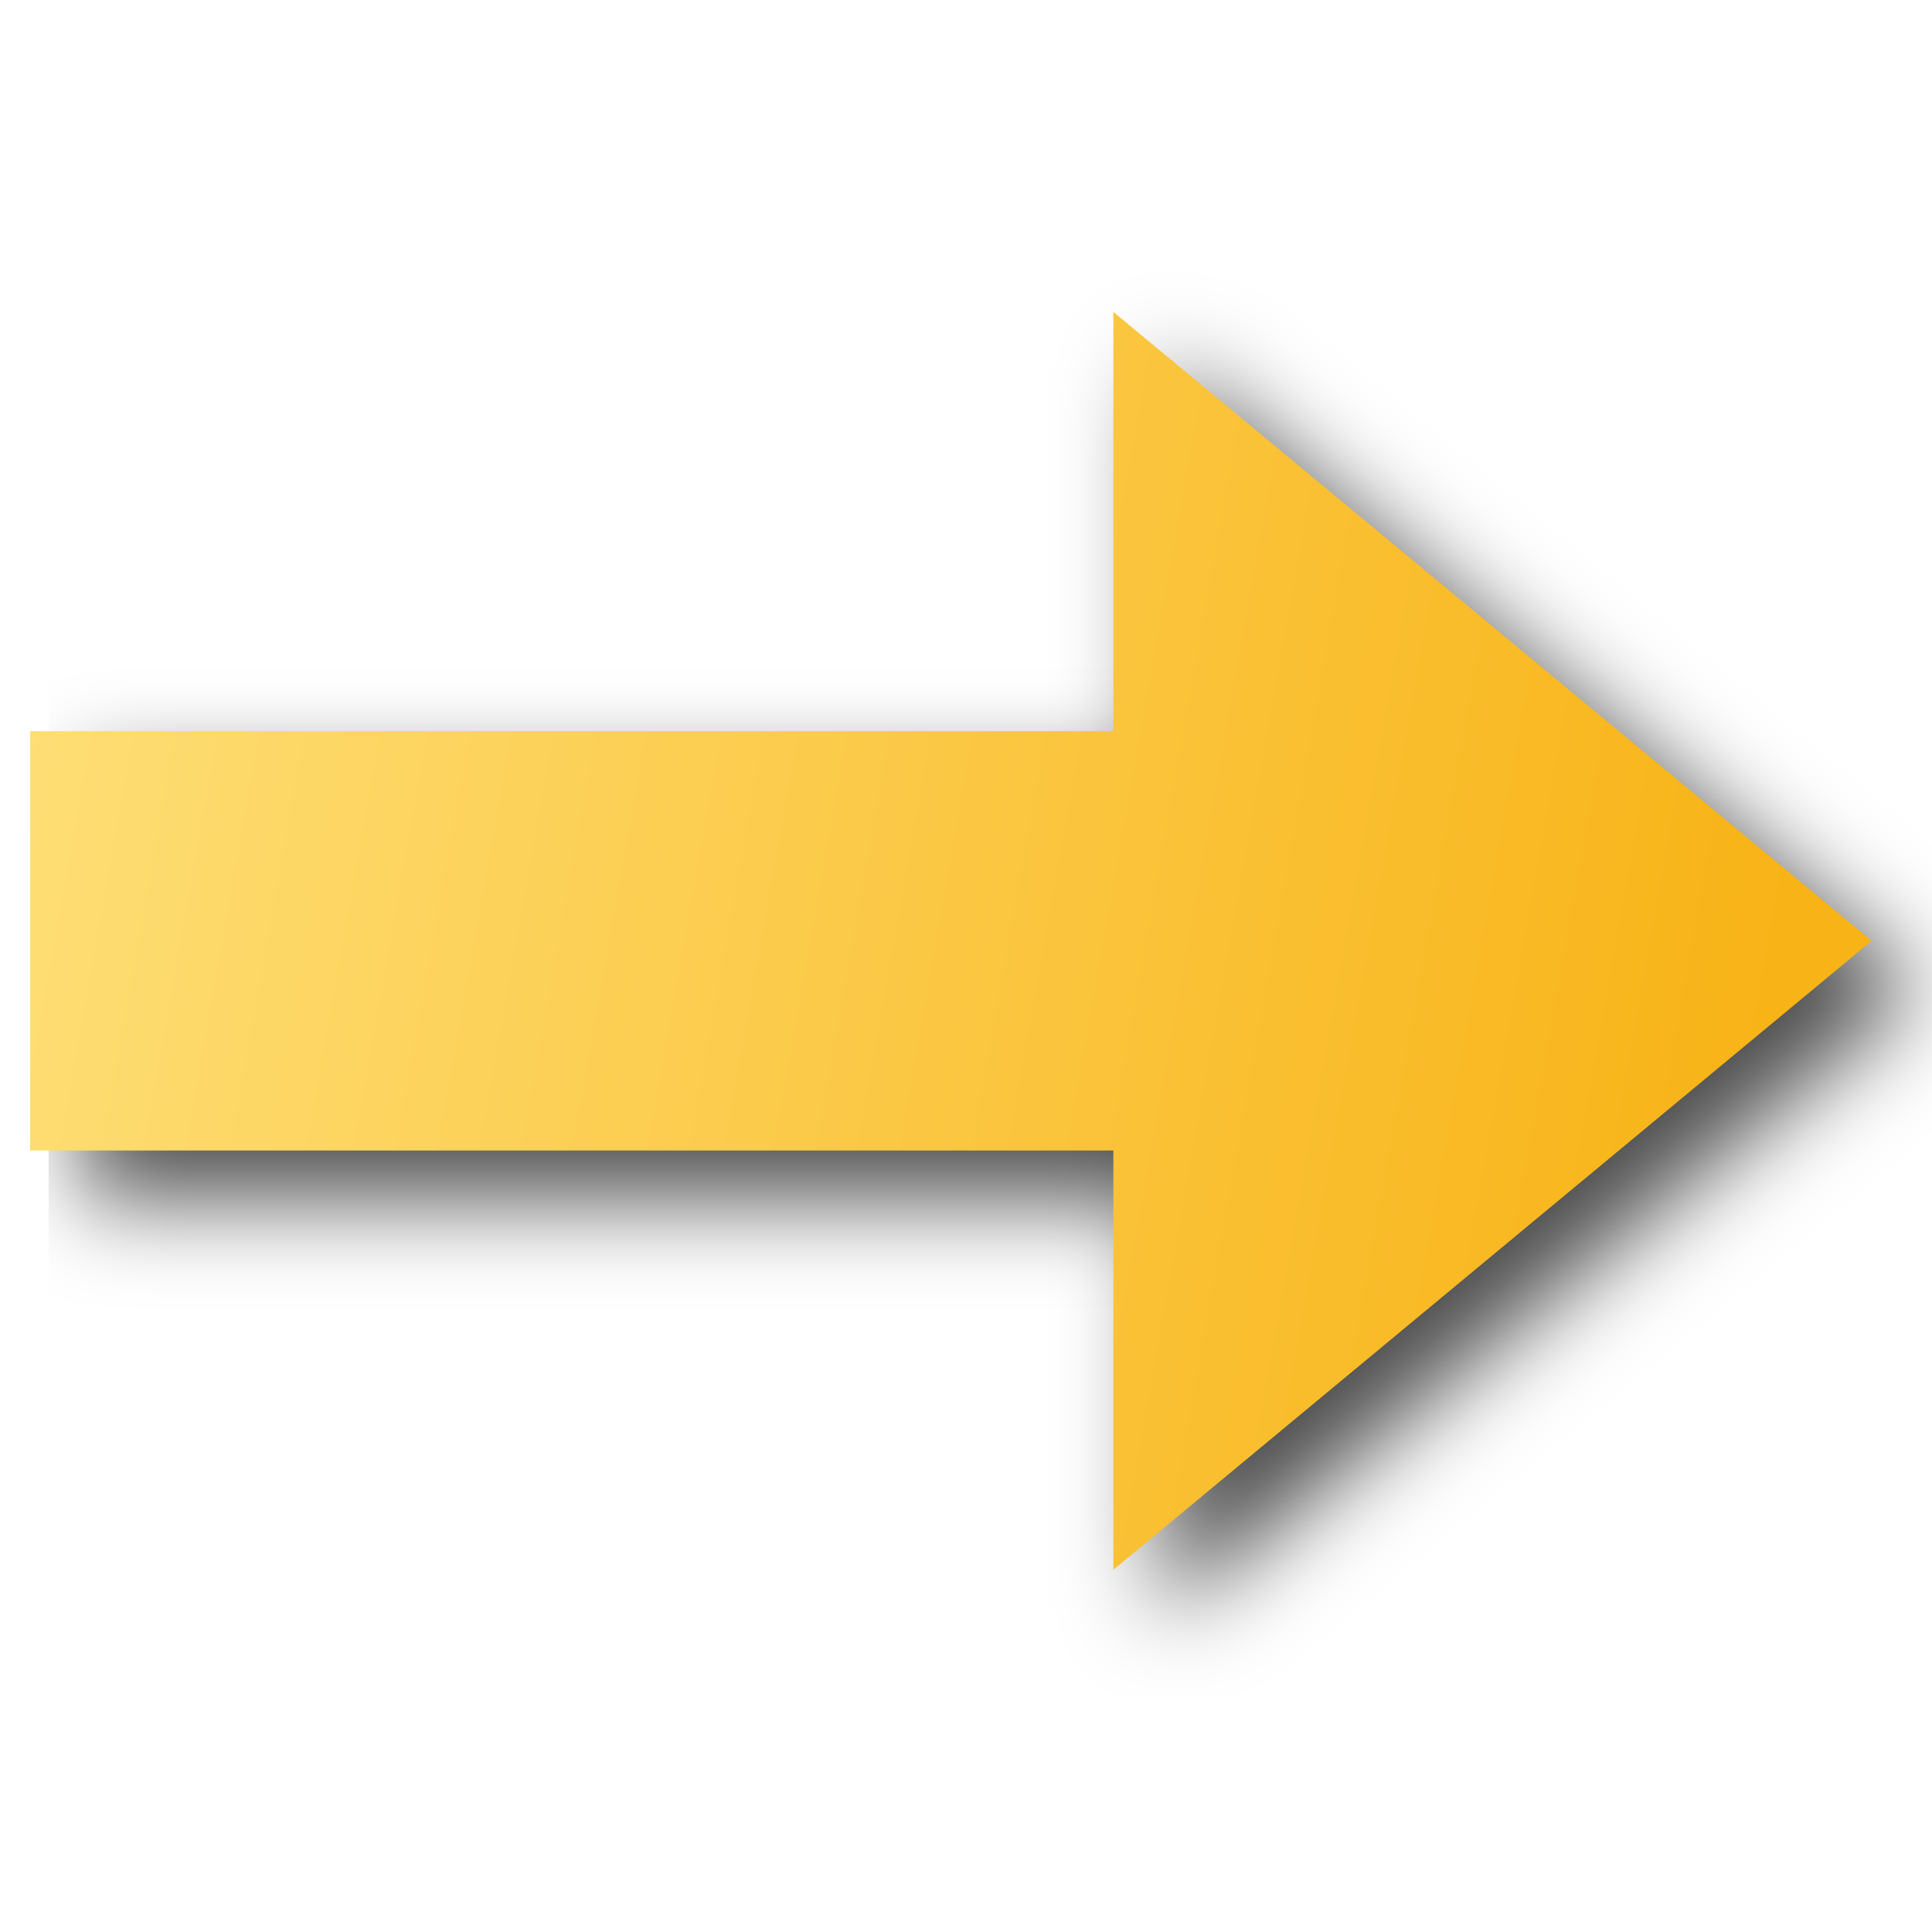
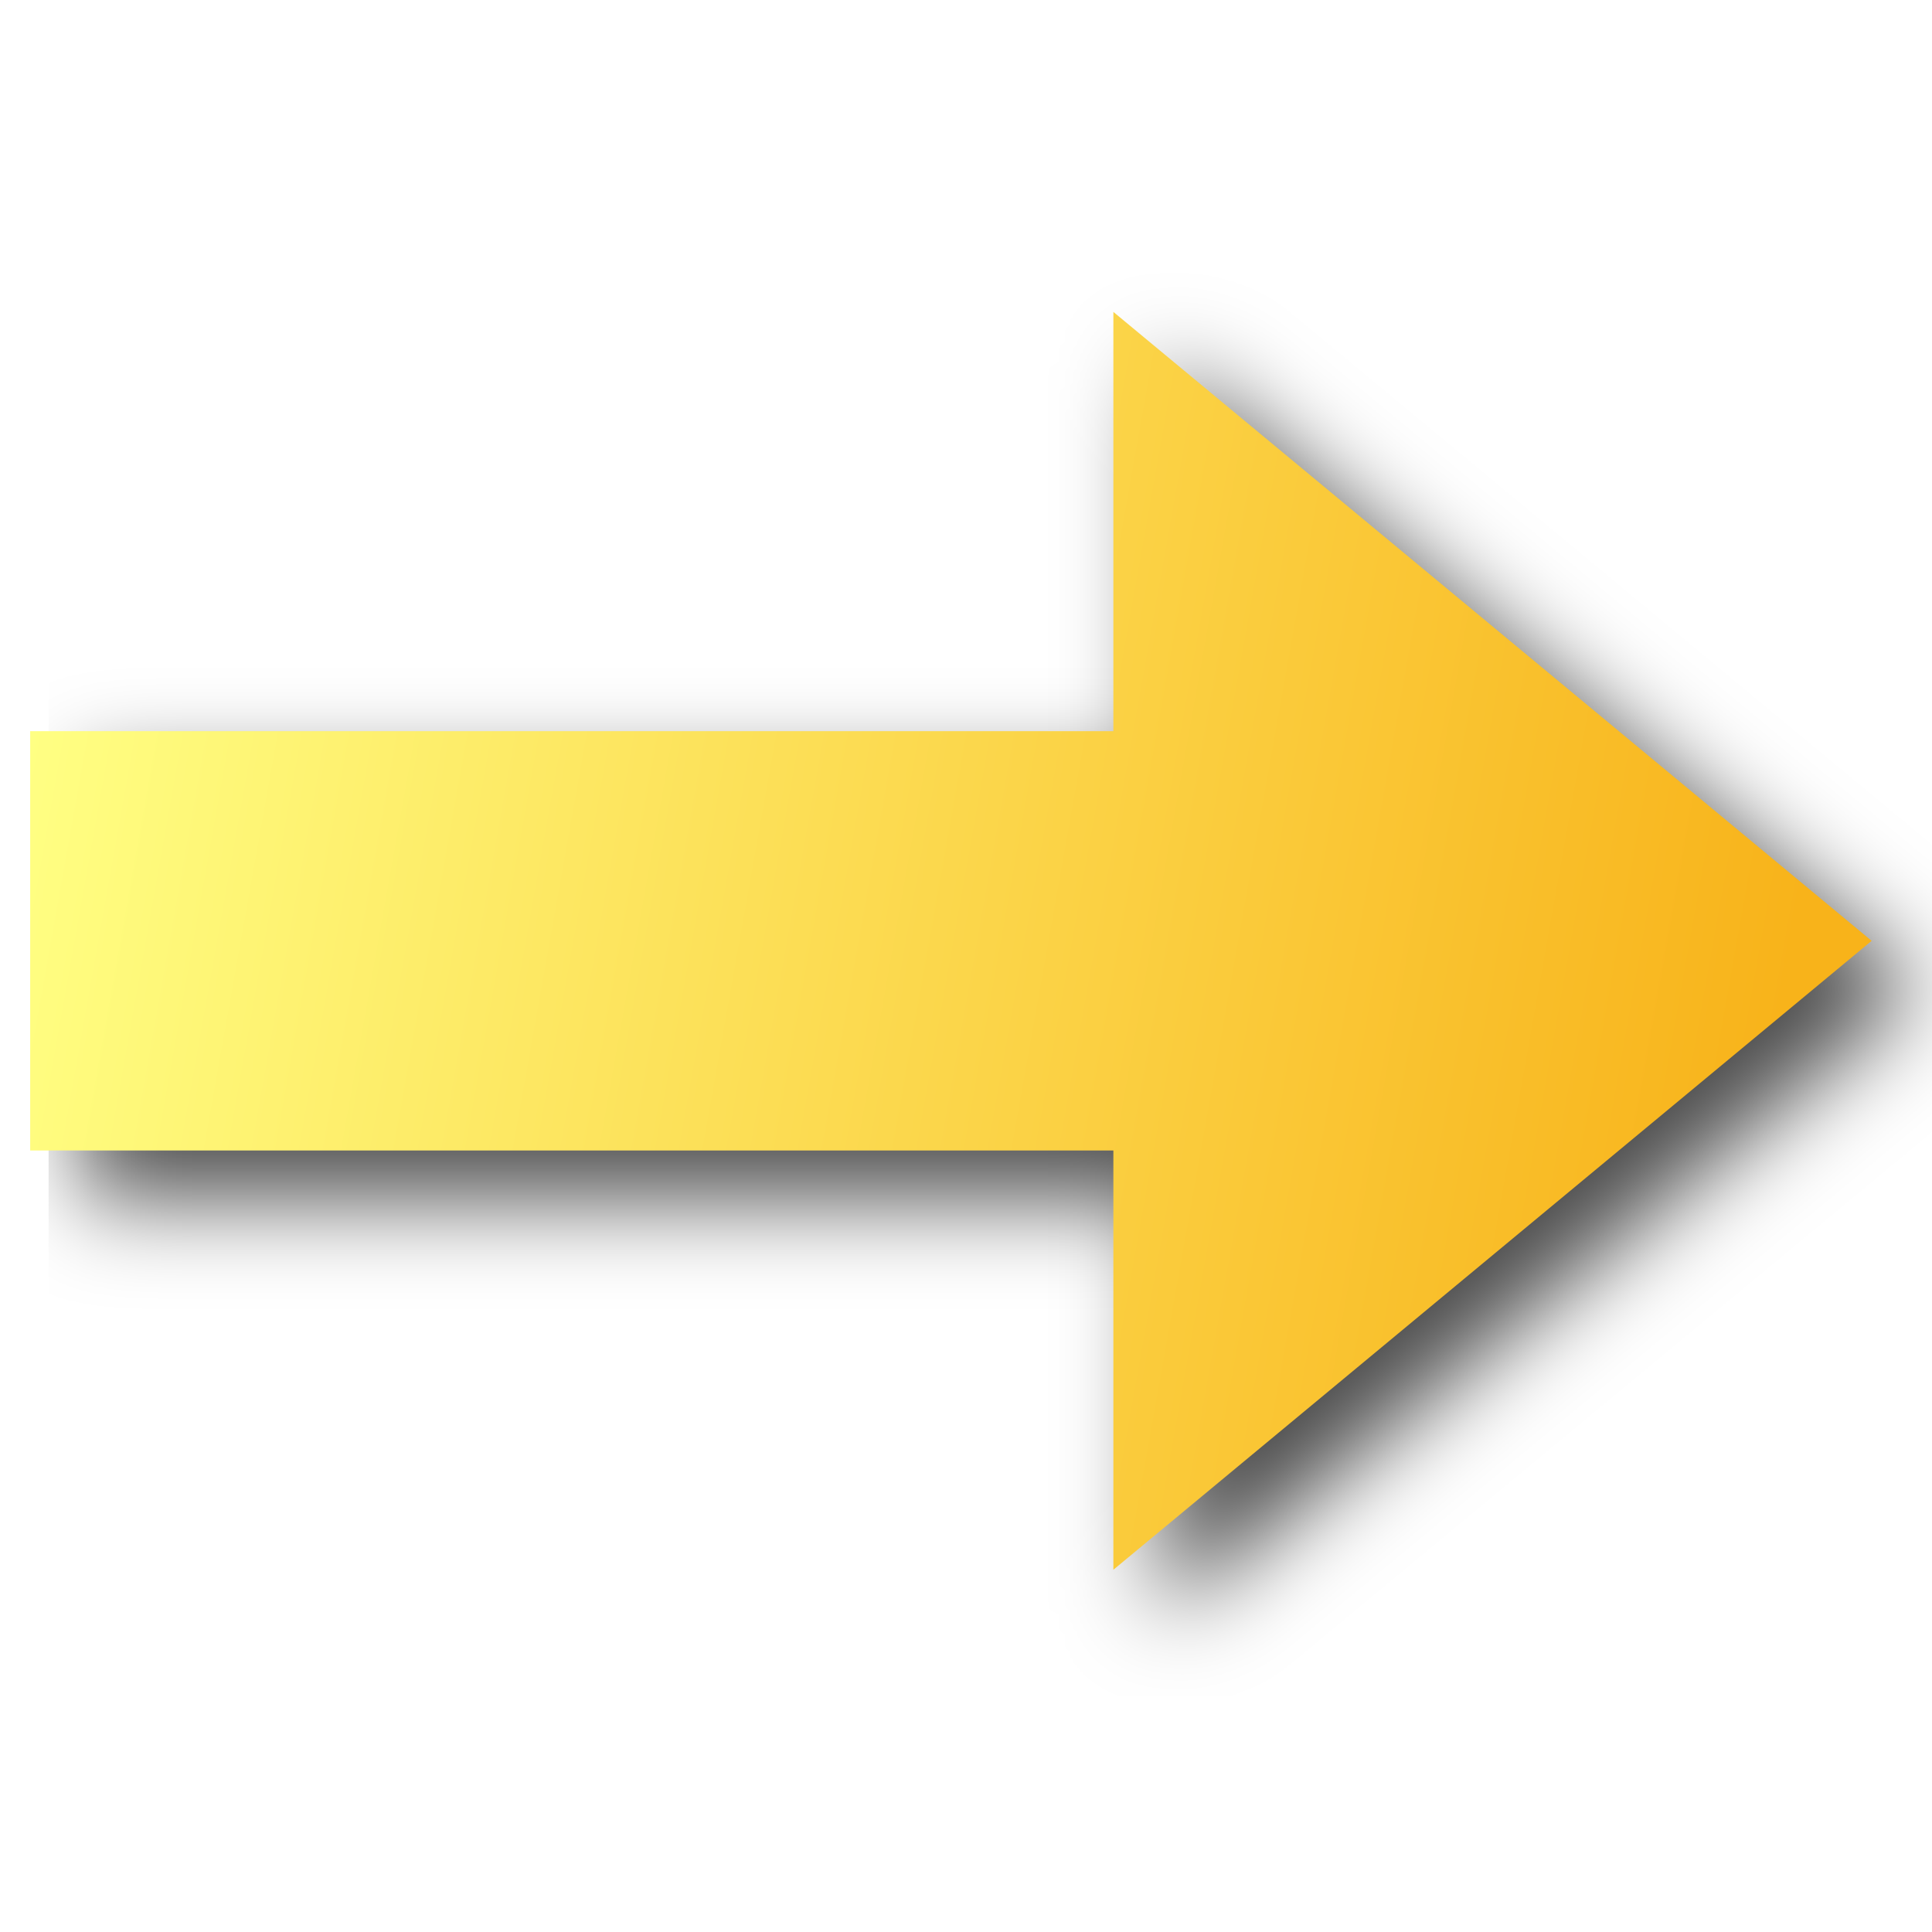
<svg xmlns="http://www.w3.org/2000/svg" xmlns:ns1="http://www.openswatchbook.org/uri/2009/osb" xmlns:xlink="http://www.w3.org/1999/xlink" width="64" height="64" id="svg2" version="1.1">
  <defs id="defs4">
    <linearGradient id="linearGradient4702">
-       <stop style="stop-color:#fede75;stop-opacity:1;" offset="0" id="stop4704" />
-       <stop style="stop-color:#f8b316;stop-opacity:1;" offset="1" id="stop4706" />
+       <stop style="stop-color:#ffff83;stop-opacity:1;" offset="0" id="stop4704" />
+       <stop style="stop-color:#f8b31a;stop-opacity:1;" offset="1" id="stop4706" />
    </linearGradient>
    <linearGradient id="linearGradient4696" ns1:paint="solid">
      <stop style="stop-color:#fffe40;stop-opacity:1;" offset="0" id="stop4698" />
    </linearGradient>
    <linearGradient id="linearGradient4532">
      <stop style="stop-color:#ffd040;stop-opacity:1;" offset="0" id="stop4534" />
      <stop style="stop-color:#967933;stop-opacity:1;" offset="1" id="stop4536" />
    </linearGradient>
    <marker orient="auto" refY="0.0" refX="0.0" id="Arrow1Send" style="overflow:visible;">
      <path id="path3801" d="M 0.0,0.0 L 5.0,-5.0 L -12.5,0.0 L 5.0,5.0 L 0.0,0.0 z " style="fill-rule:evenodd;stroke:#000000;stroke-width:1.0pt;" transform="scale(0.2) rotate(180) translate(6,0)" />
    </marker>
    <marker orient="auto" refY="0.0" refX="0.0" id="Arrow2Send" style="overflow:visible;">
      <path id="path3819" style="fill-rule:evenodd;stroke-width:0.625;stroke-linejoin:round;" d="M 8.719,4.034 L -2.207,0.016 L 8.719,-4.002 C 6.973,-1.63 6.983,1.616 8.719,4.034 z " transform="scale(0.3) rotate(180) translate(-2.3,0)" />
    </marker>
    <marker orient="auto" refY="0.0" refX="0.0" id="TriangleOutL" style="overflow:visible">
      <path id="path3928" d="M 5.77,0.0 L -2.88,5.0 L -2.88,-5.0 L 5.77,0.0 z " style="fill-rule:evenodd;stroke:#000000;stroke-width:1.0pt" transform="scale(0.8)" />
    </marker>
    <marker orient="auto" refY="0.0" refX="0.0" id="Arrow1Lend" style="overflow:visible;">
      <path id="path3789" d="M 0.0,0.0 L 5.0,-5.0 L -12.5,0.0 L 5.0,5.0 L 0.0,0.0 z " style="fill-rule:evenodd;stroke:#000000;stroke-width:1.0pt;" transform="scale(0.8) rotate(180) translate(12.5,0)" />
    </marker>
    <marker orient="auto" refY="0.0" refX="0.0" id="Arrow1Lstart" style="overflow:visible">
      <path id="path3786" d="M 0.0,0.0 L 5.0,-5.0 L -12.5,0.0 L 5.0,5.0 L 0.0,0.0 z " style="fill-rule:evenodd;stroke:#000000;stroke-width:1.0pt" transform="scale(0.8) translate(12.5,0)" />
    </marker>
    <marker orient="auto" refY="0.0" refX="0.0" id="Arrow2Mend" style="overflow:visible;">
      <path id="path3813" style="fill-rule:evenodd;stroke-width:0.625;stroke-linejoin:round;" d="M 8.719,4.034 L -2.207,0.016 L 8.719,-4.002 C 6.973,-1.63 6.983,1.616 8.719,4.034 z " transform="scale(0.6) rotate(180) translate(0,0)" />
    </marker>
    <marker orient="auto" refY="0.0" refX="0.0" id="Arrow2Mstart" style="overflow:visible">
      <path id="path3810" style="fill-rule:evenodd;stroke-width:0.625;stroke-linejoin:round" d="M 8.719,4.034 L -2.207,0.016 L 8.719,-4.002 C 6.973,-1.63 6.983,1.616 8.719,4.034 z " transform="scale(0.6) translate(0,0)" />
    </marker>
    <marker orient="auto" refY="0.0" refX="0.0" id="Arrow1Mend" style="overflow:visible;">
      <path id="path3795" d="M 0.0,0.0 L 5.0,-5.0 L -12.5,0.0 L 5.0,5.0 L 0.0,0.0 z " style="fill-rule:evenodd;stroke:#000000;stroke-width:1.0pt;" transform="scale(0.4) rotate(180) translate(10,0)" />
    </marker>
    <filter style="color-interpolation-filters:sRGB;" id="filter4674">
      <feFlood flood-opacity="0.7" flood-color="rgb(0,0,0)" result="flood" id="feFlood4676" />
      <feComposite in="flood" in2="SourceGraphic" operator="in" result="composite1" id="feComposite4678" />
      <feGaussianBlur in="composite" stdDeviation="2" result="blur" id="feGaussianBlur4680" />
      <feOffset dx="2" dy="2" result="offset" id="feOffset4682" />
      <feComposite in="SourceGraphic" in2="offset" operator="over" result="composite2" id="feComposite4684" />
    </filter>
    <linearGradient xlink:href="#linearGradient4702" id="linearGradient4708" x1="-6.011" y1="1010.302" x2="66.328" y2="1022.982" gradientUnits="userSpaceOnUse" />
  </defs>
  <g id="layer1" transform="translate(0,-988.3622)">
    <g id="g6386">
      <g id="g8207" transform="matrix(0.7886433,0,0,0.7886433,6.740283,215.5942)" style="stroke-width:6.34;stroke-miterlimit:1;stroke-dasharray:none">
        <path style="fill:url(#linearGradient4708);fill-opacity:1.0;stroke:none;filter:url(#filter4674);fill-rule:nonzero" d="m -6.011,1028.195 44.753,0 0,17.611 31.327,-26.417 -31.327,-26.417 0,17.611 -44.753,0 z" id="path4510" transform="matrix(1.016667,0,0,1,-1.167822,0)" />
      </g>
    </g>
  </g>
</svg>
